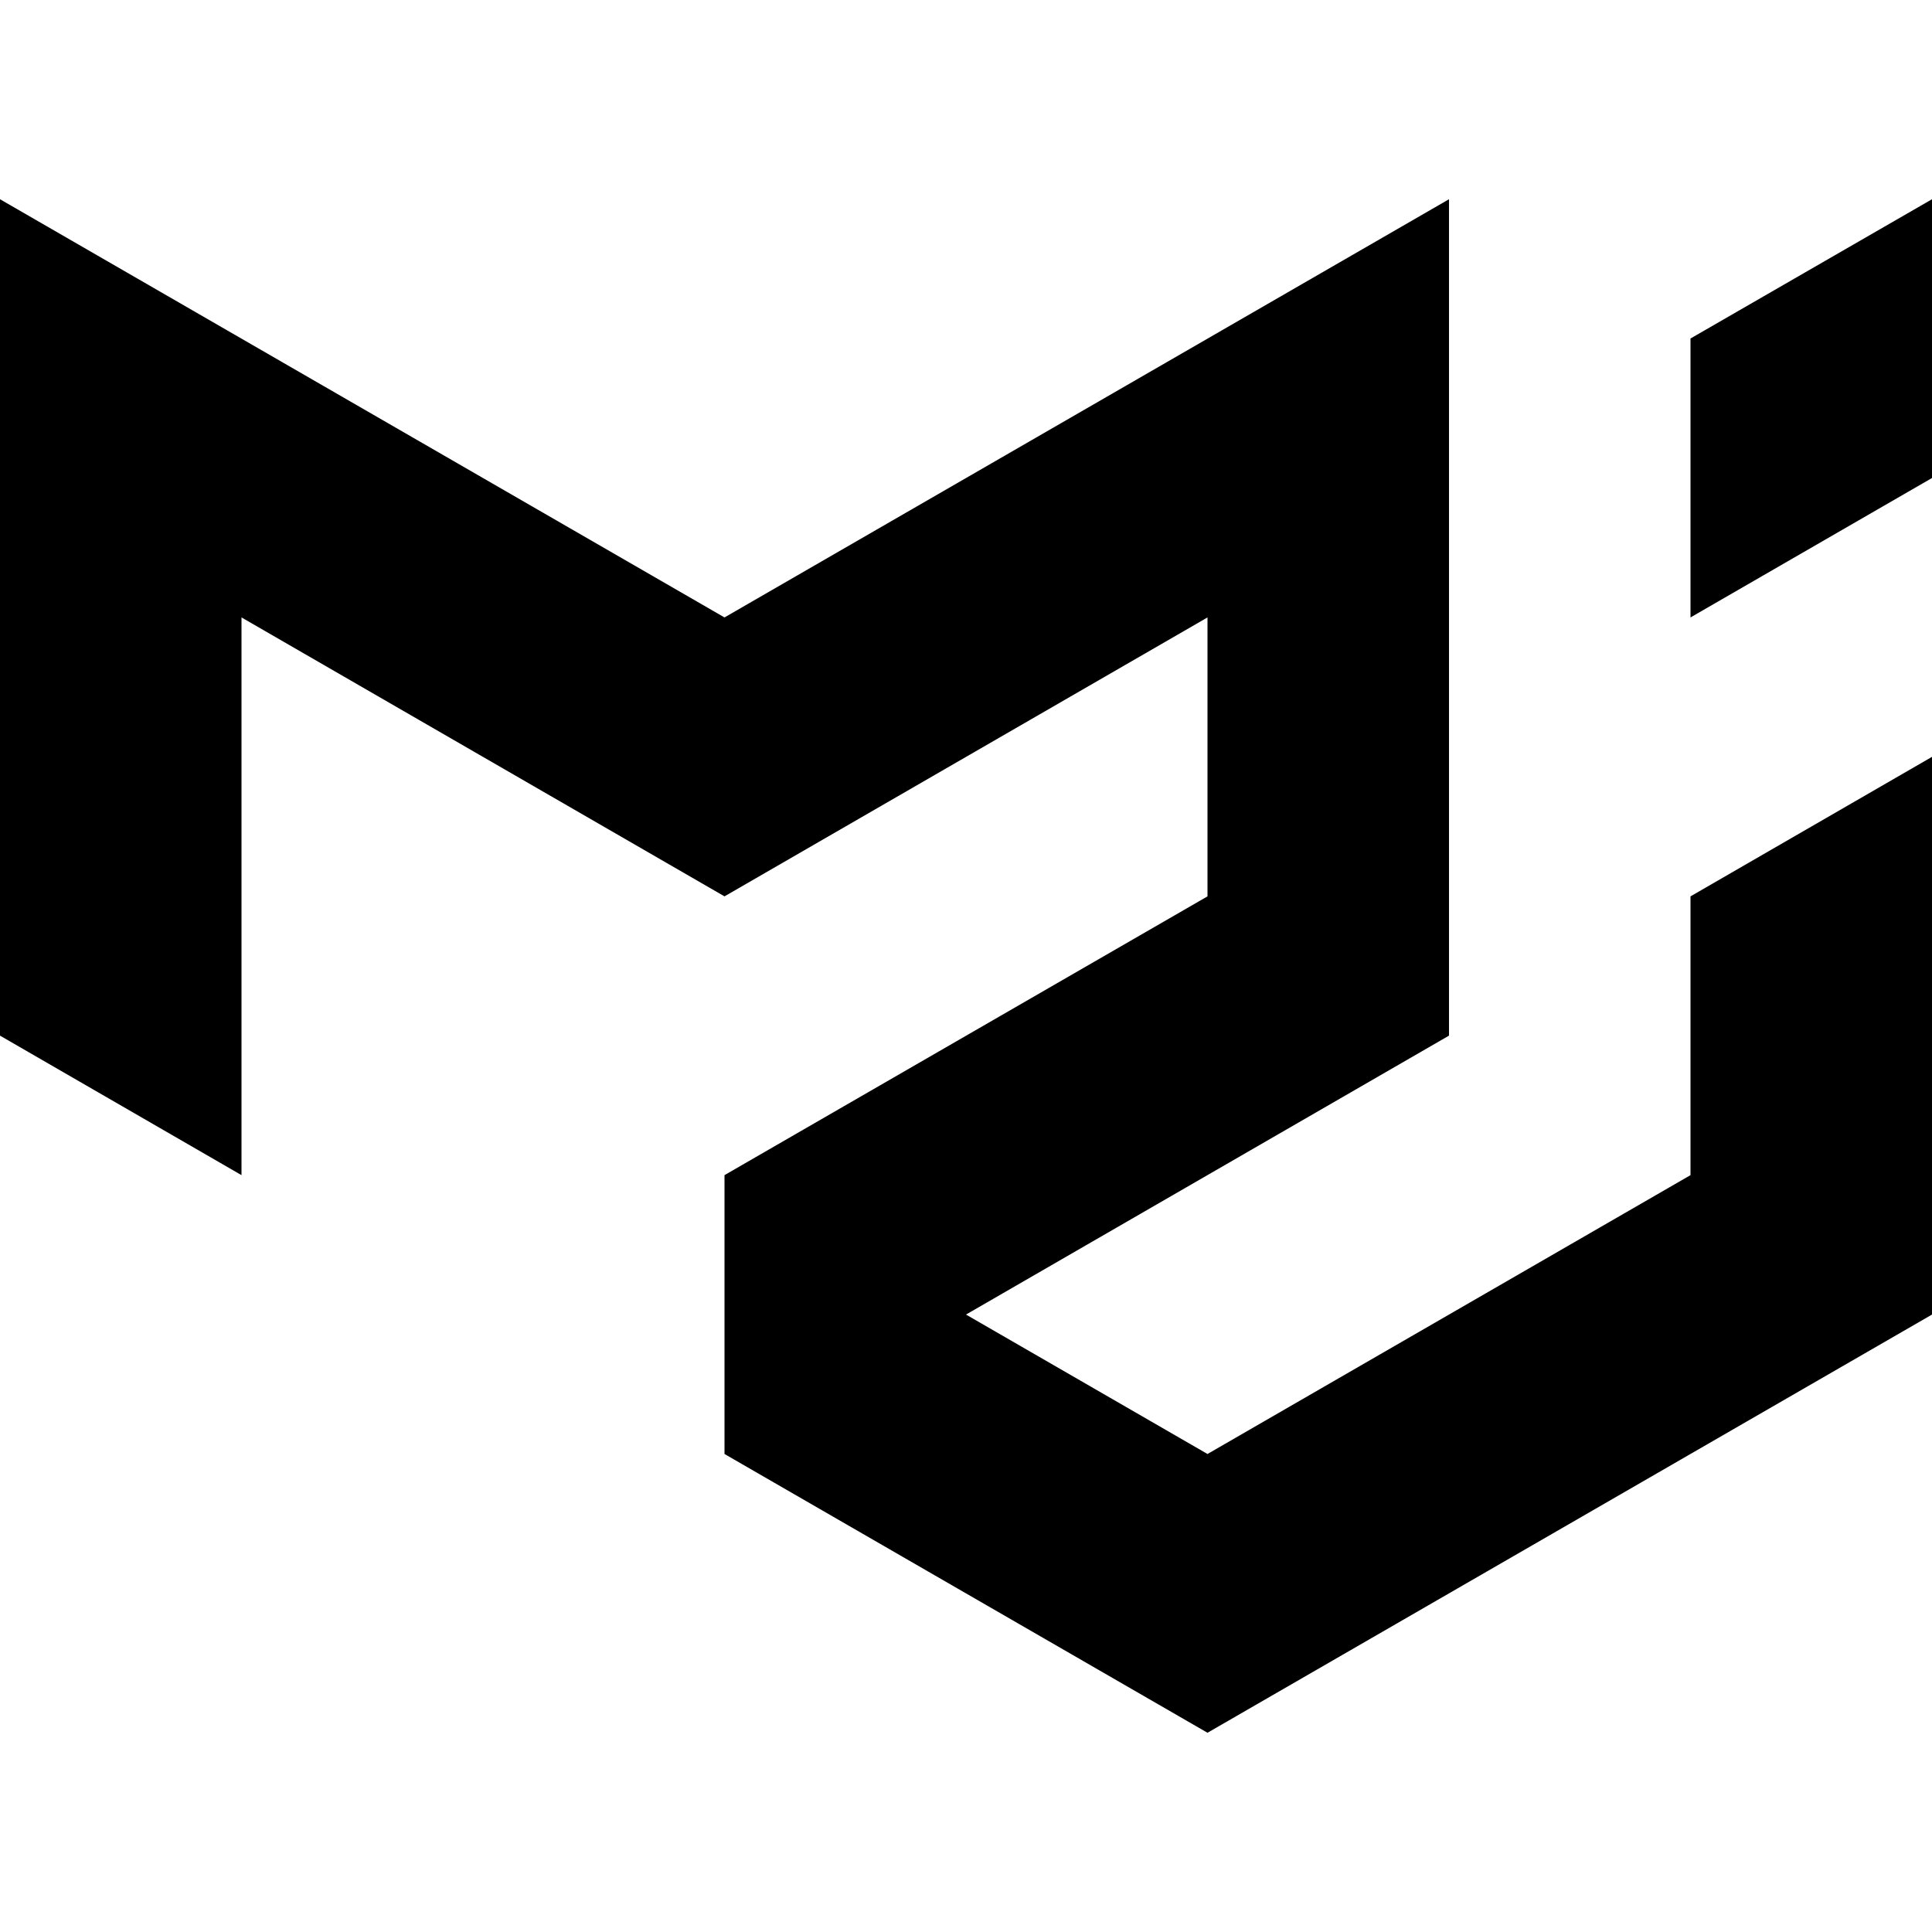
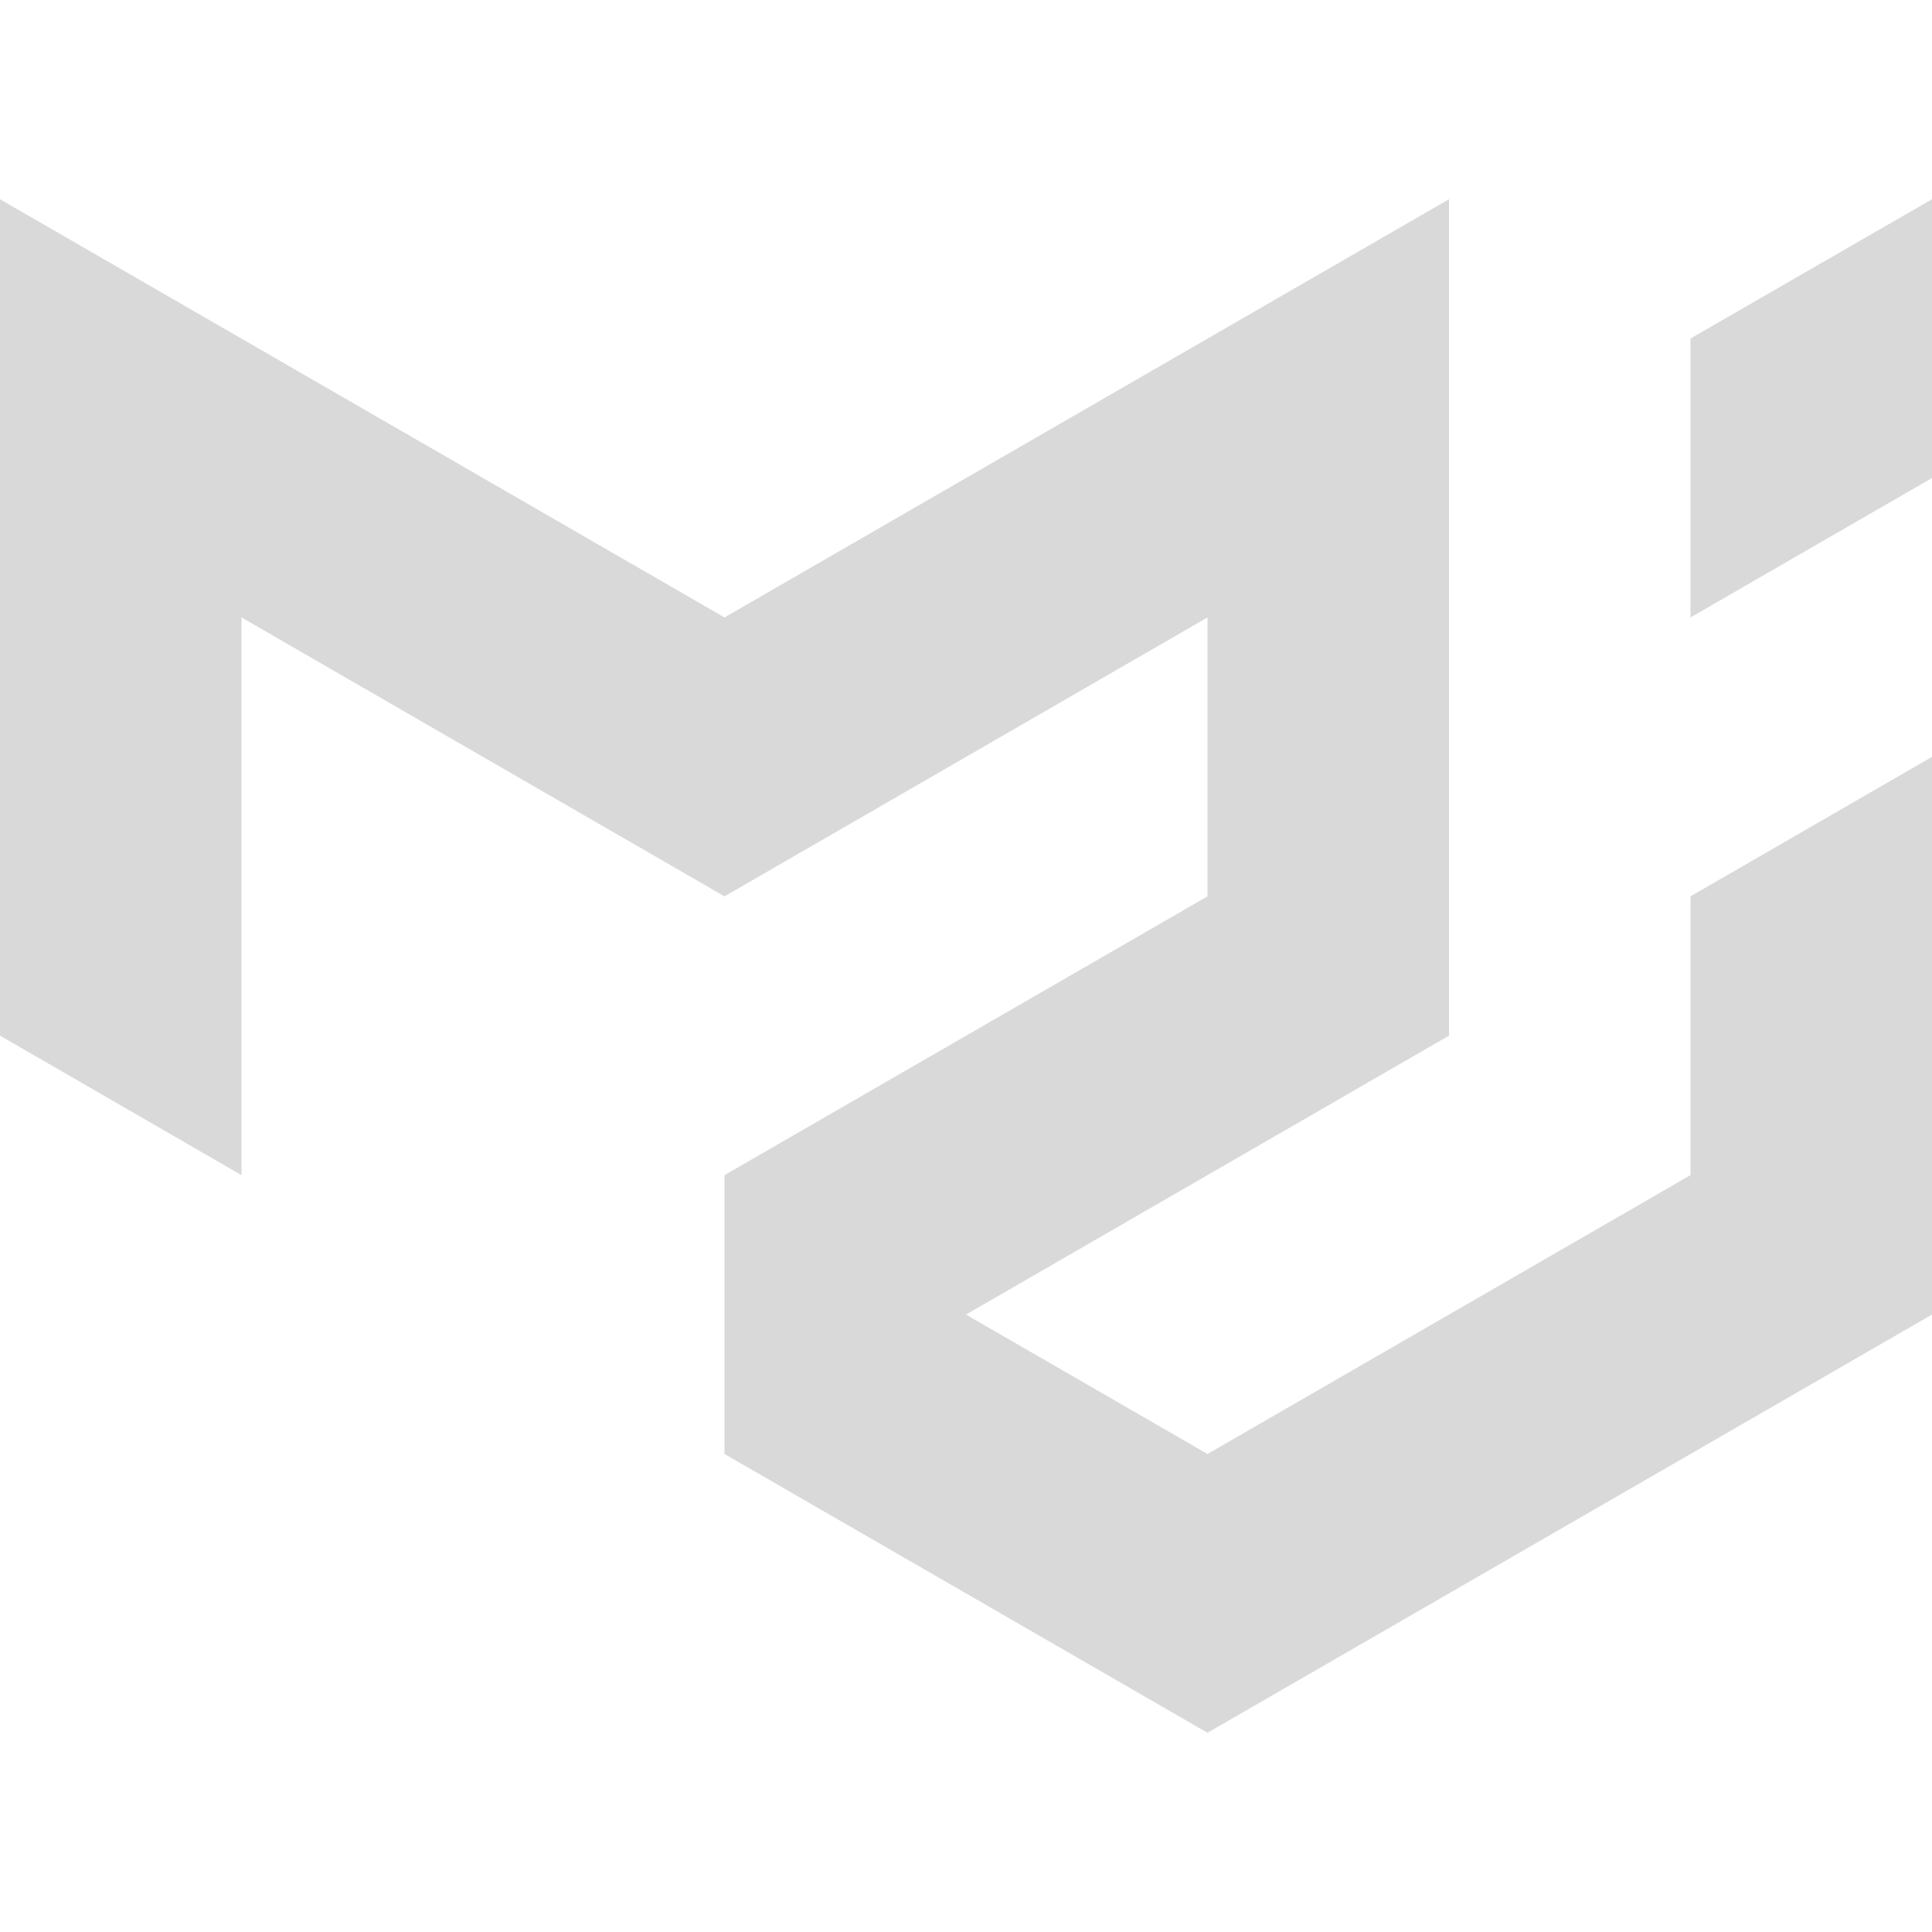
- <svg xmlns="http://www.w3.org/2000/svg" fill="#000000" width="800px" height="800px" viewBox="0 0 24 24" role="img">
+ <svg xmlns="http://www.w3.org/2000/svg" fill="#D9D9D9" width="800px" height="800px" viewBox="0 0 24 24" role="img">
  <path d="M0 2.475v10.39l3 1.733V7.67l6 3.465 6-3.465v3.465l-6 3.463v3.464l6 3.463 9-5.195V9.402l-3 1.733v3.463l-6 3.464-3-1.732 6-3.465V2.475L9 7.67 0 2.475zm24 0l-3 1.73V7.67l3-1.732V2.474Z" />
</svg>
